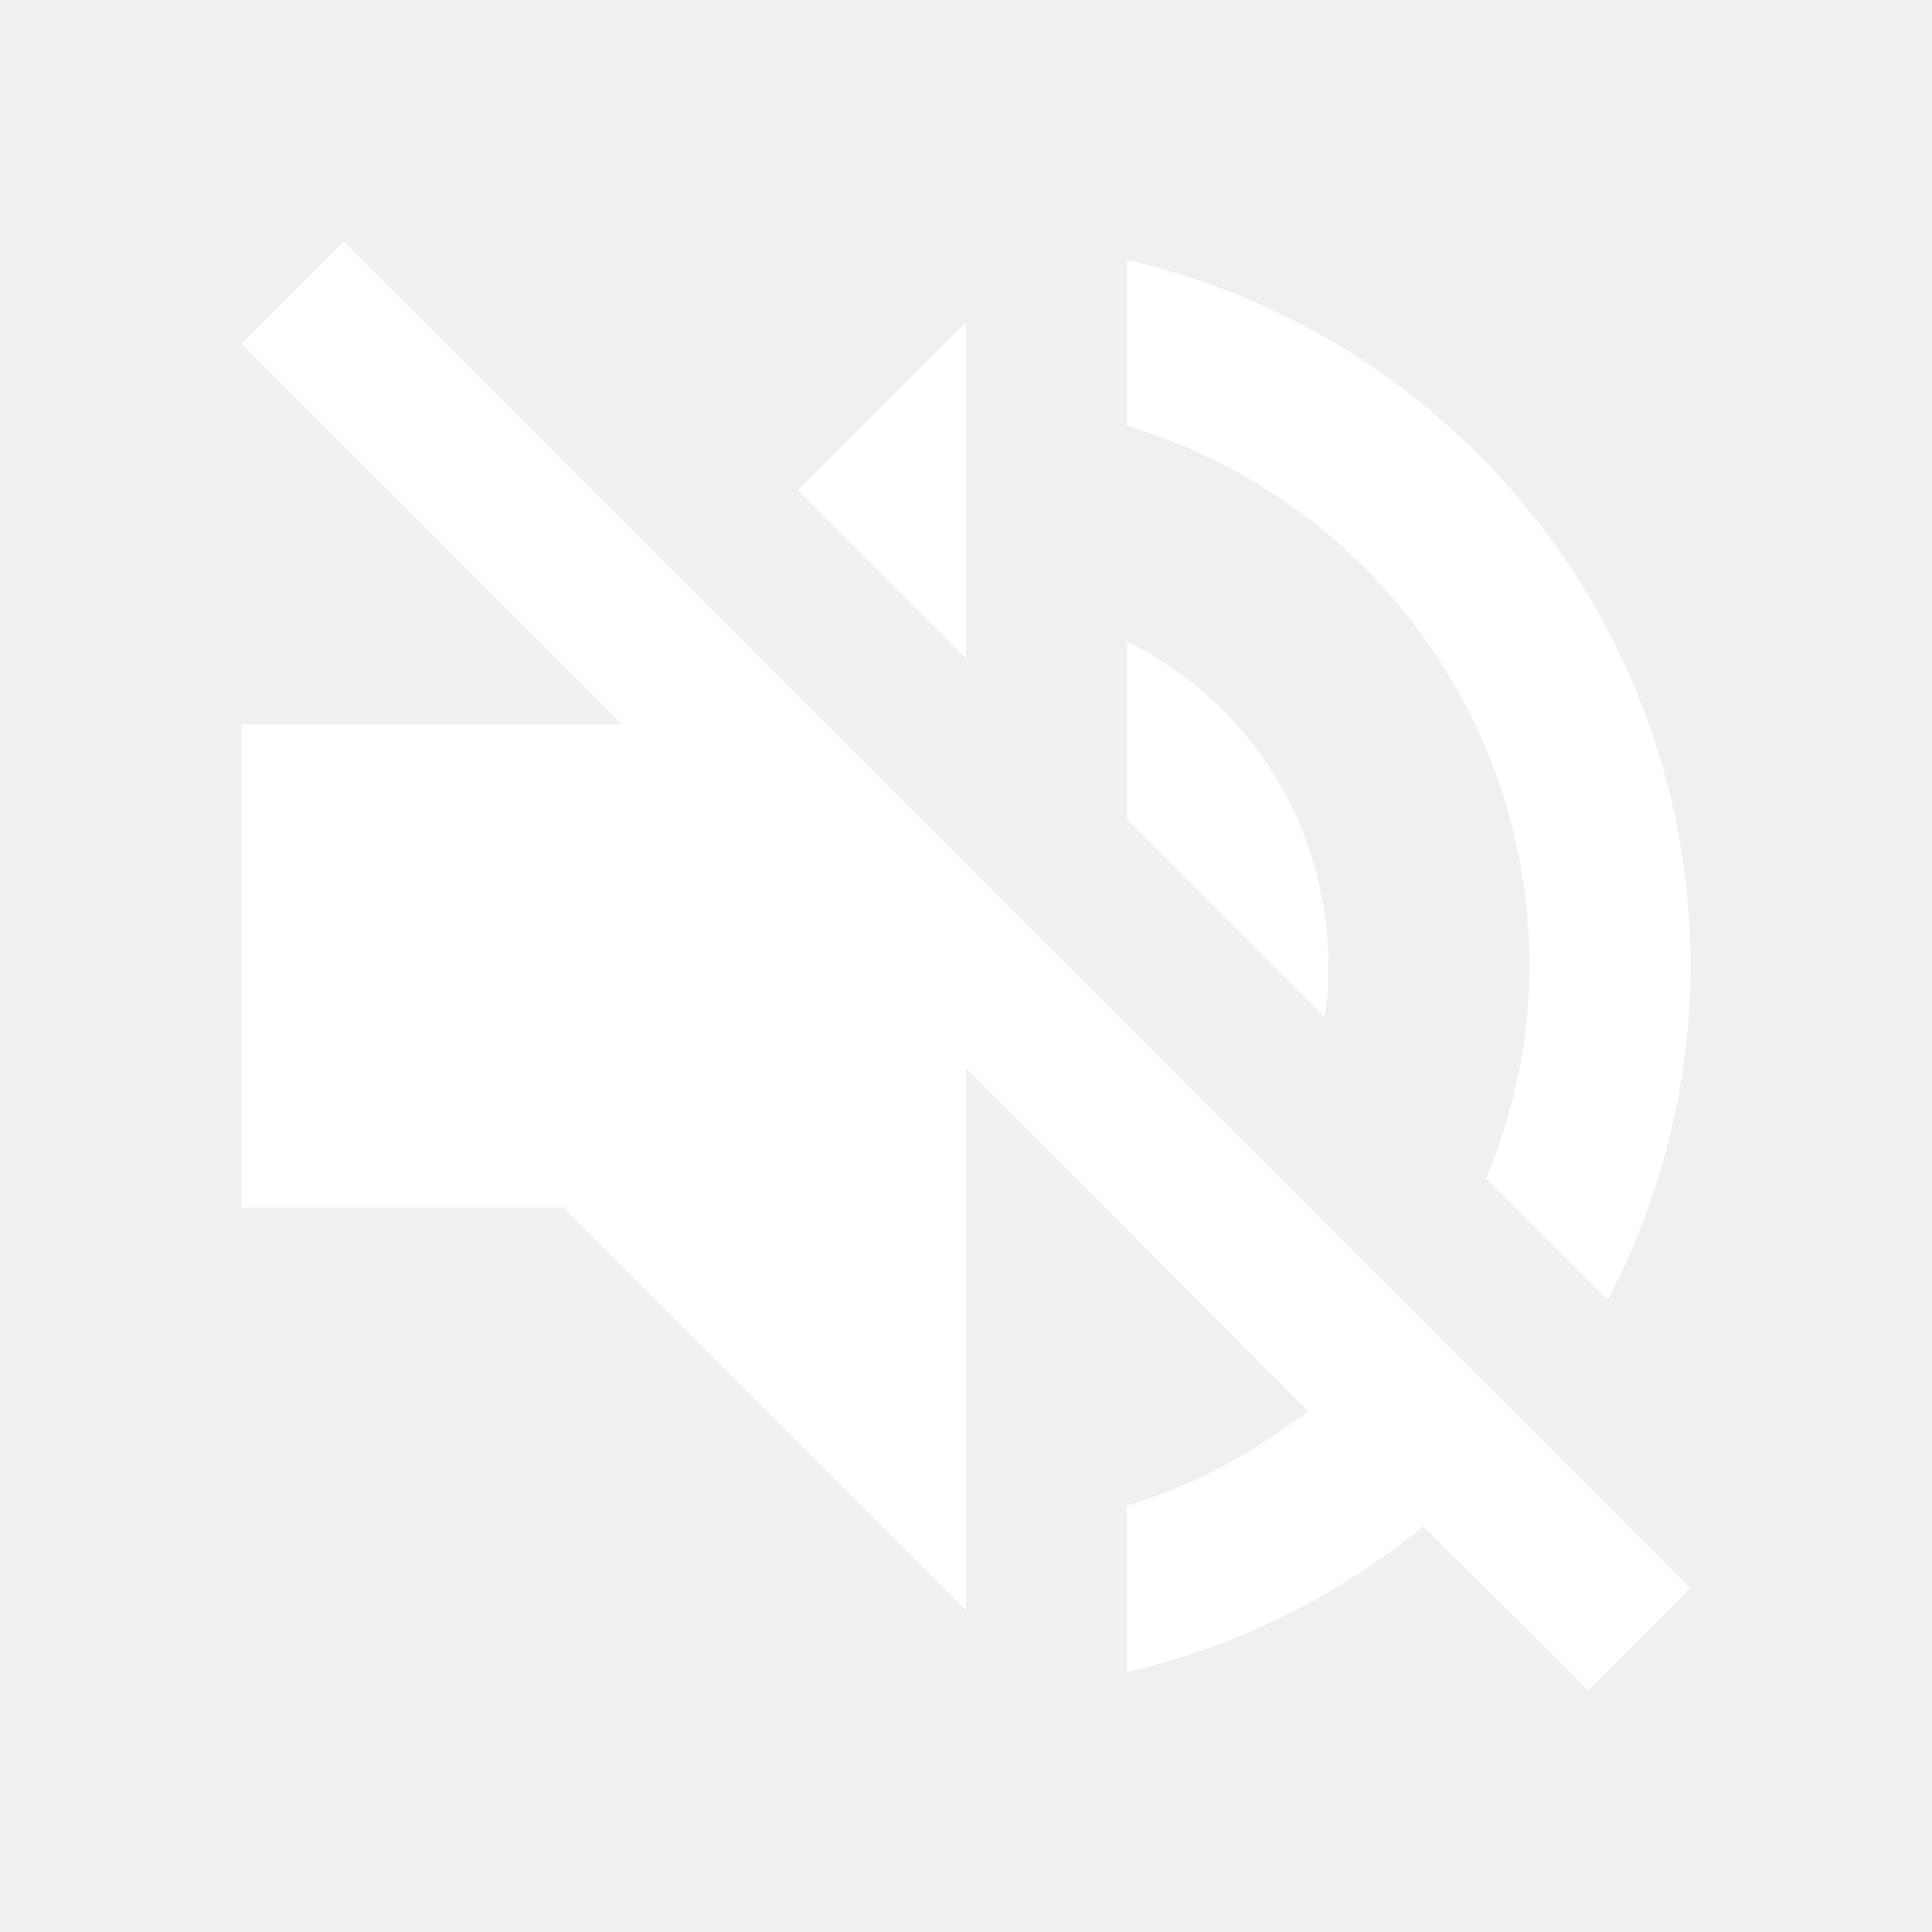
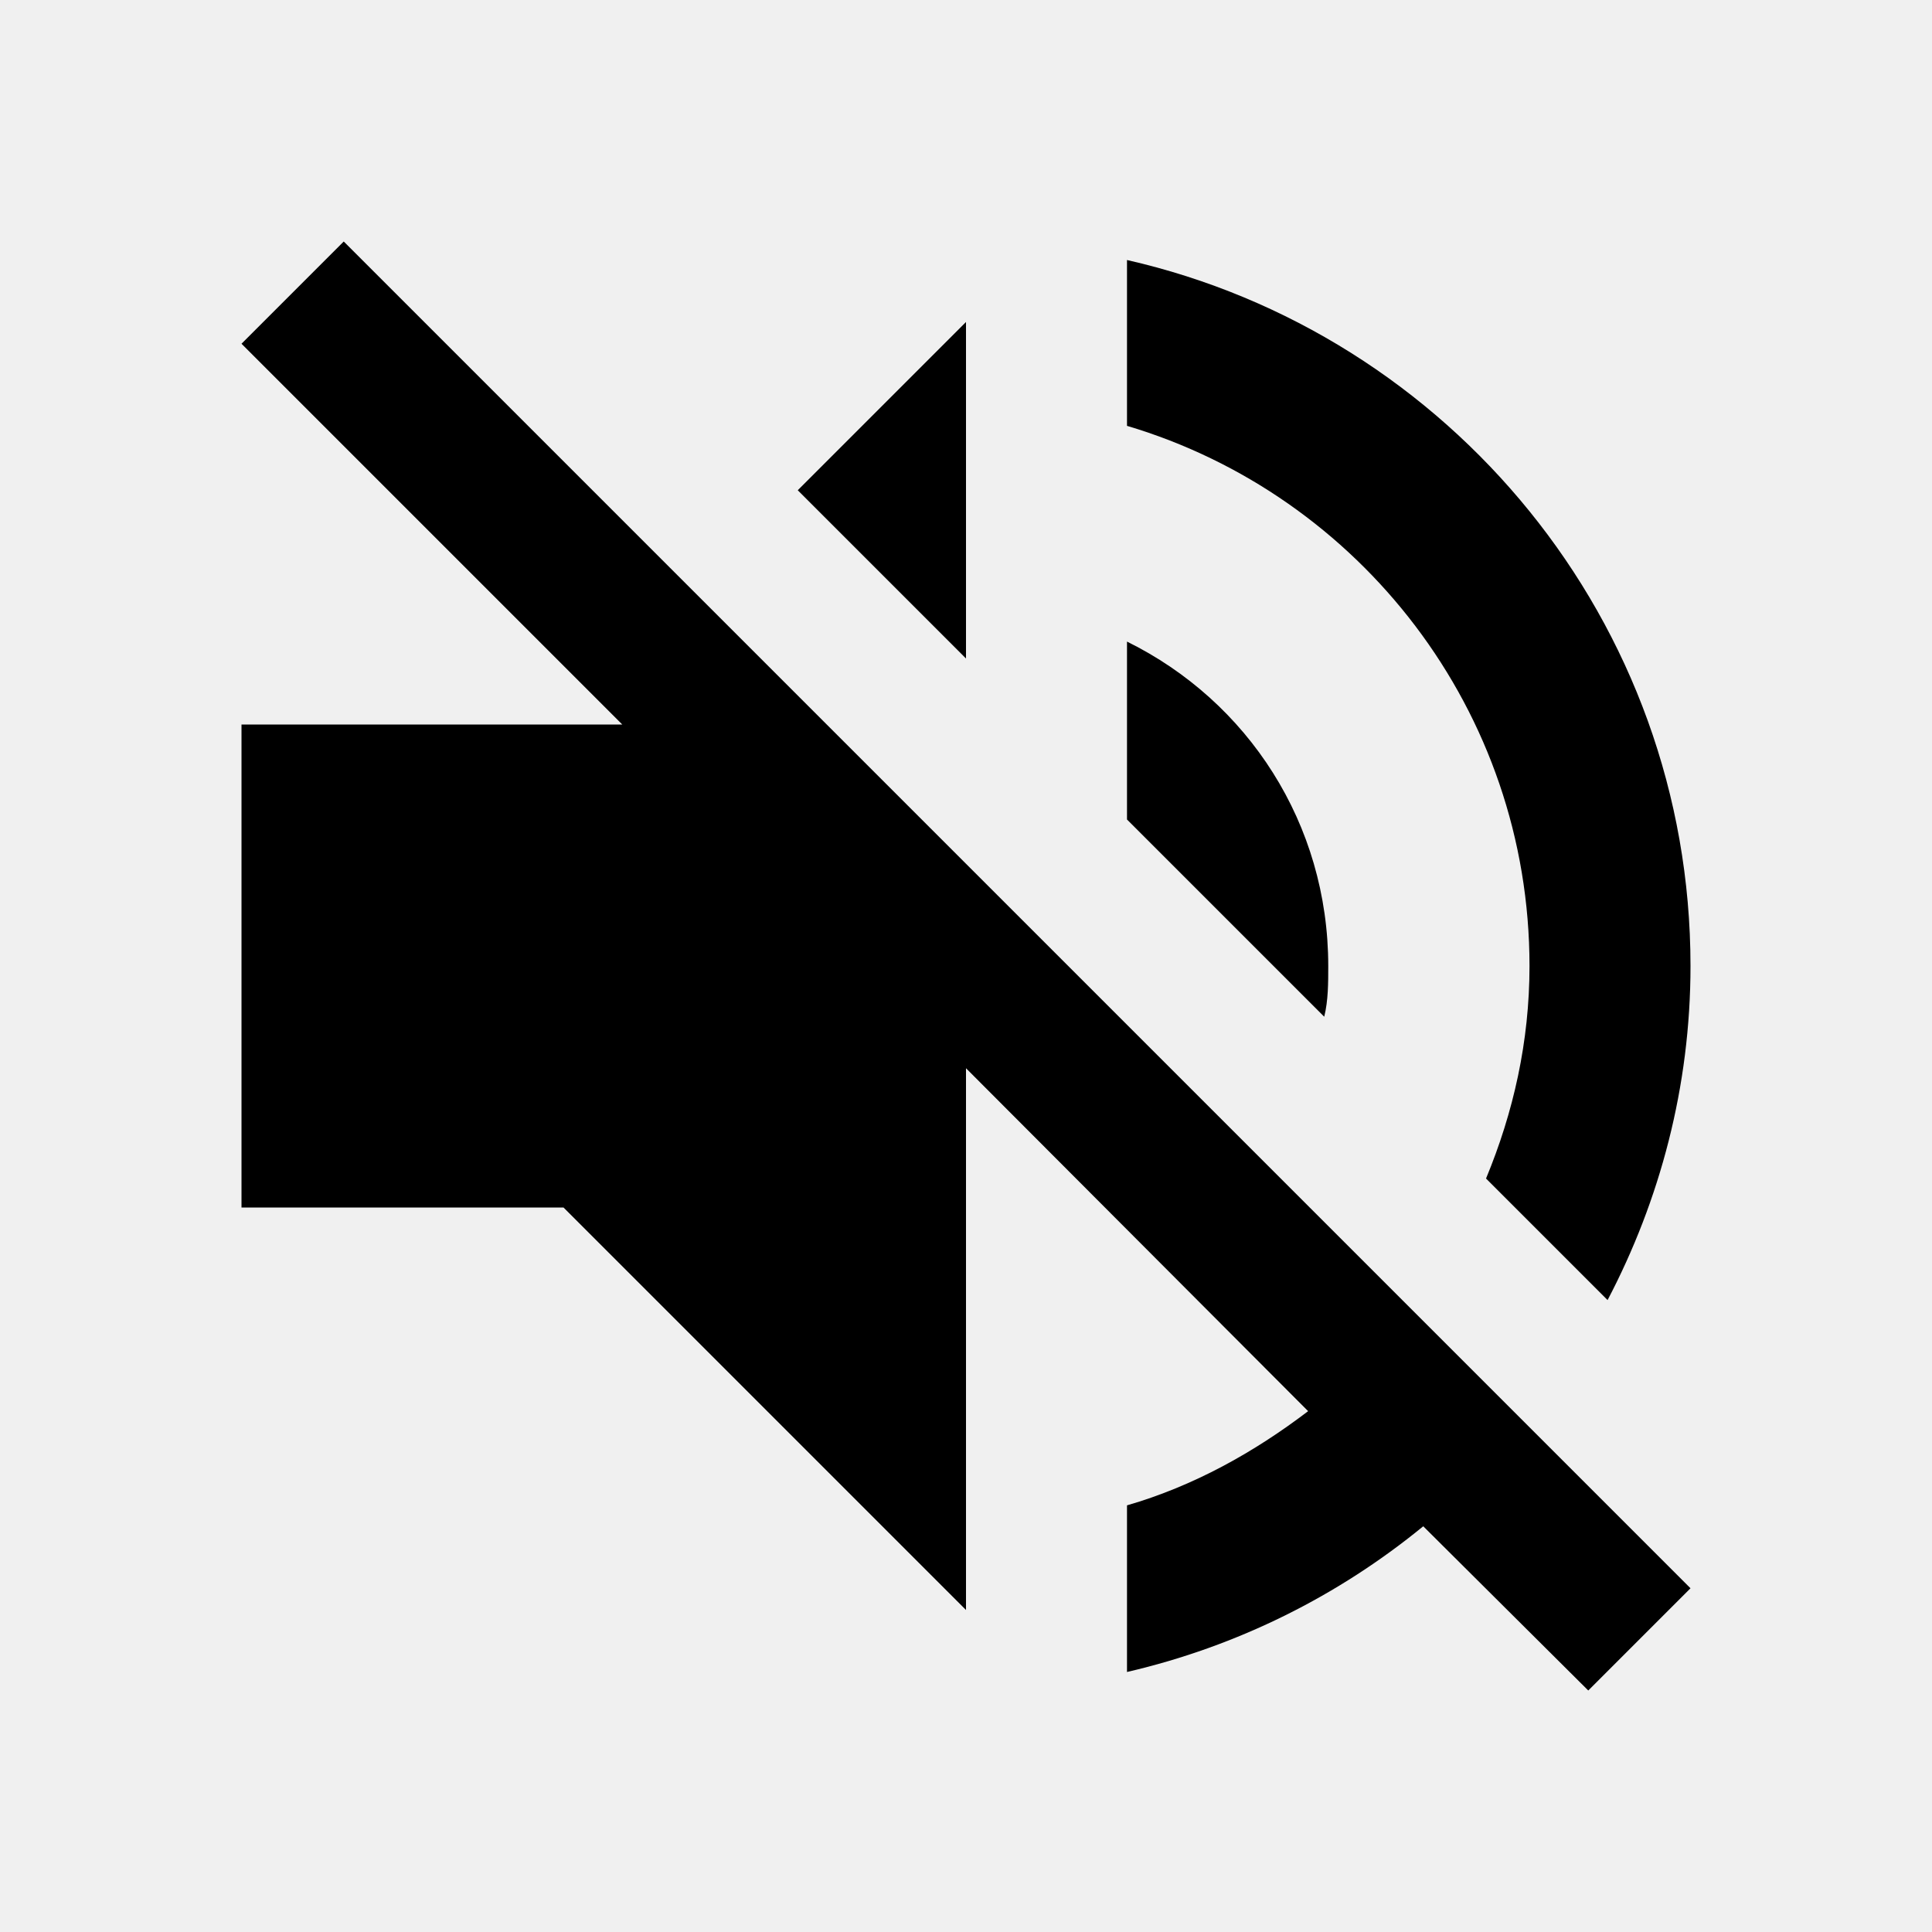
<svg xmlns="http://www.w3.org/2000/svg" viewBox="0 0 24 24">
-   <path fill="white" d="M12,4L9.91,6.09L12,8.18M4.27,3L3,4.27L7.73,9H3V15H7L12,20V13.27L16.25,17.53C15.58,18.04 14.83,18.46 14,18.7V20.77C15.38,20.45 16.63,19.82 17.68,18.96L19.73,21L21,19.73L12,10.73M19,12C19,12.94 18.8,13.82 18.46,14.64L19.97,16.15C20.62,14.91 21,13.5 21,12C21,7.72 18,4.14 14,3.23V5.29C16.89,6.15 19,8.83 19,12M16.5,12C16.5,10.23 15.5,8.71 14,7.97V10.18L16.45,12.63C16.5,12.43 16.5,12.21 16.5,12Z" />
+   <path d="M12,4L9.91,6.09L12,8.18M4.27,3L3,4.27L7.73,9H3V15H7L12,20V13.27L16.25,17.53C15.58,18.04 14.83,18.46 14,18.7V20.77C15.38,20.45 16.63,19.82 17.68,18.96L19.73,21L21,19.73L12,10.73M19,12C19,12.94 18.8,13.82 18.46,14.64L19.97,16.15C20.62,14.91 21,13.5 21,12C21,7.72 18,4.14 14,3.23V5.29C16.89,6.15 19,8.83 19,12M16.5,12C16.5,10.23 15.5,8.71 14,7.97V10.18L16.45,12.63C16.5,12.43 16.5,12.21 16.5,12Z" />
</svg>
